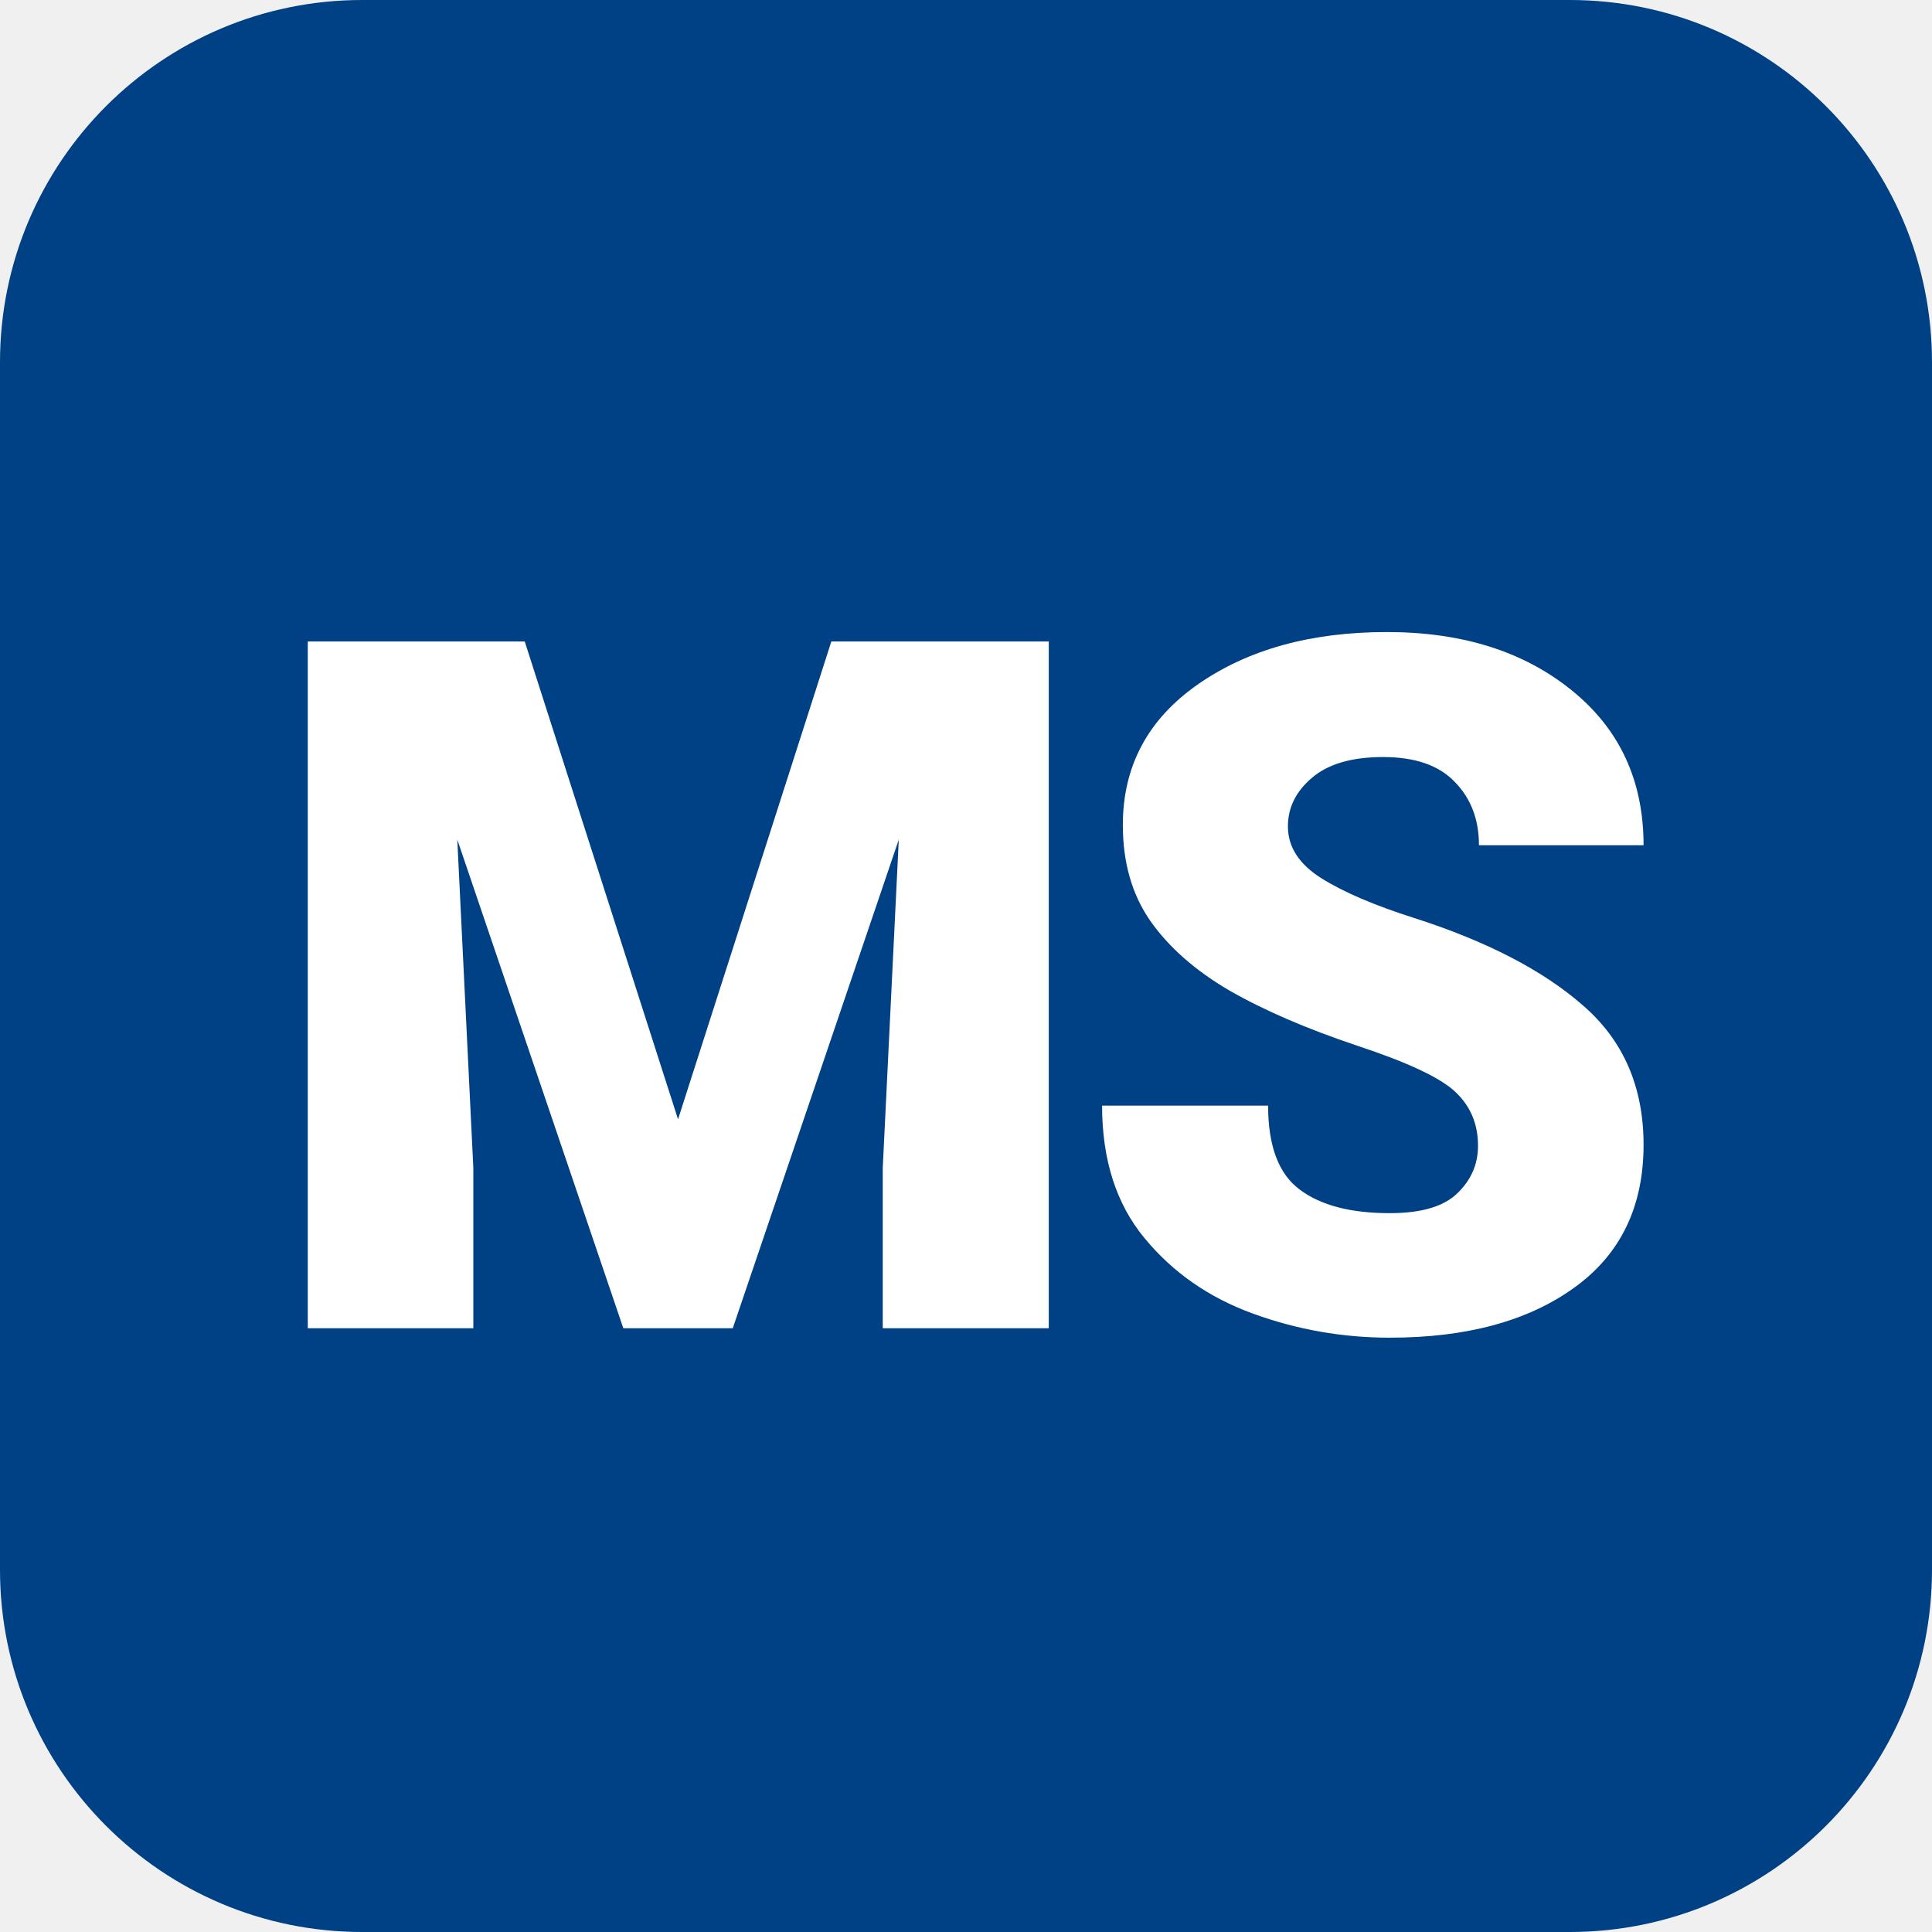
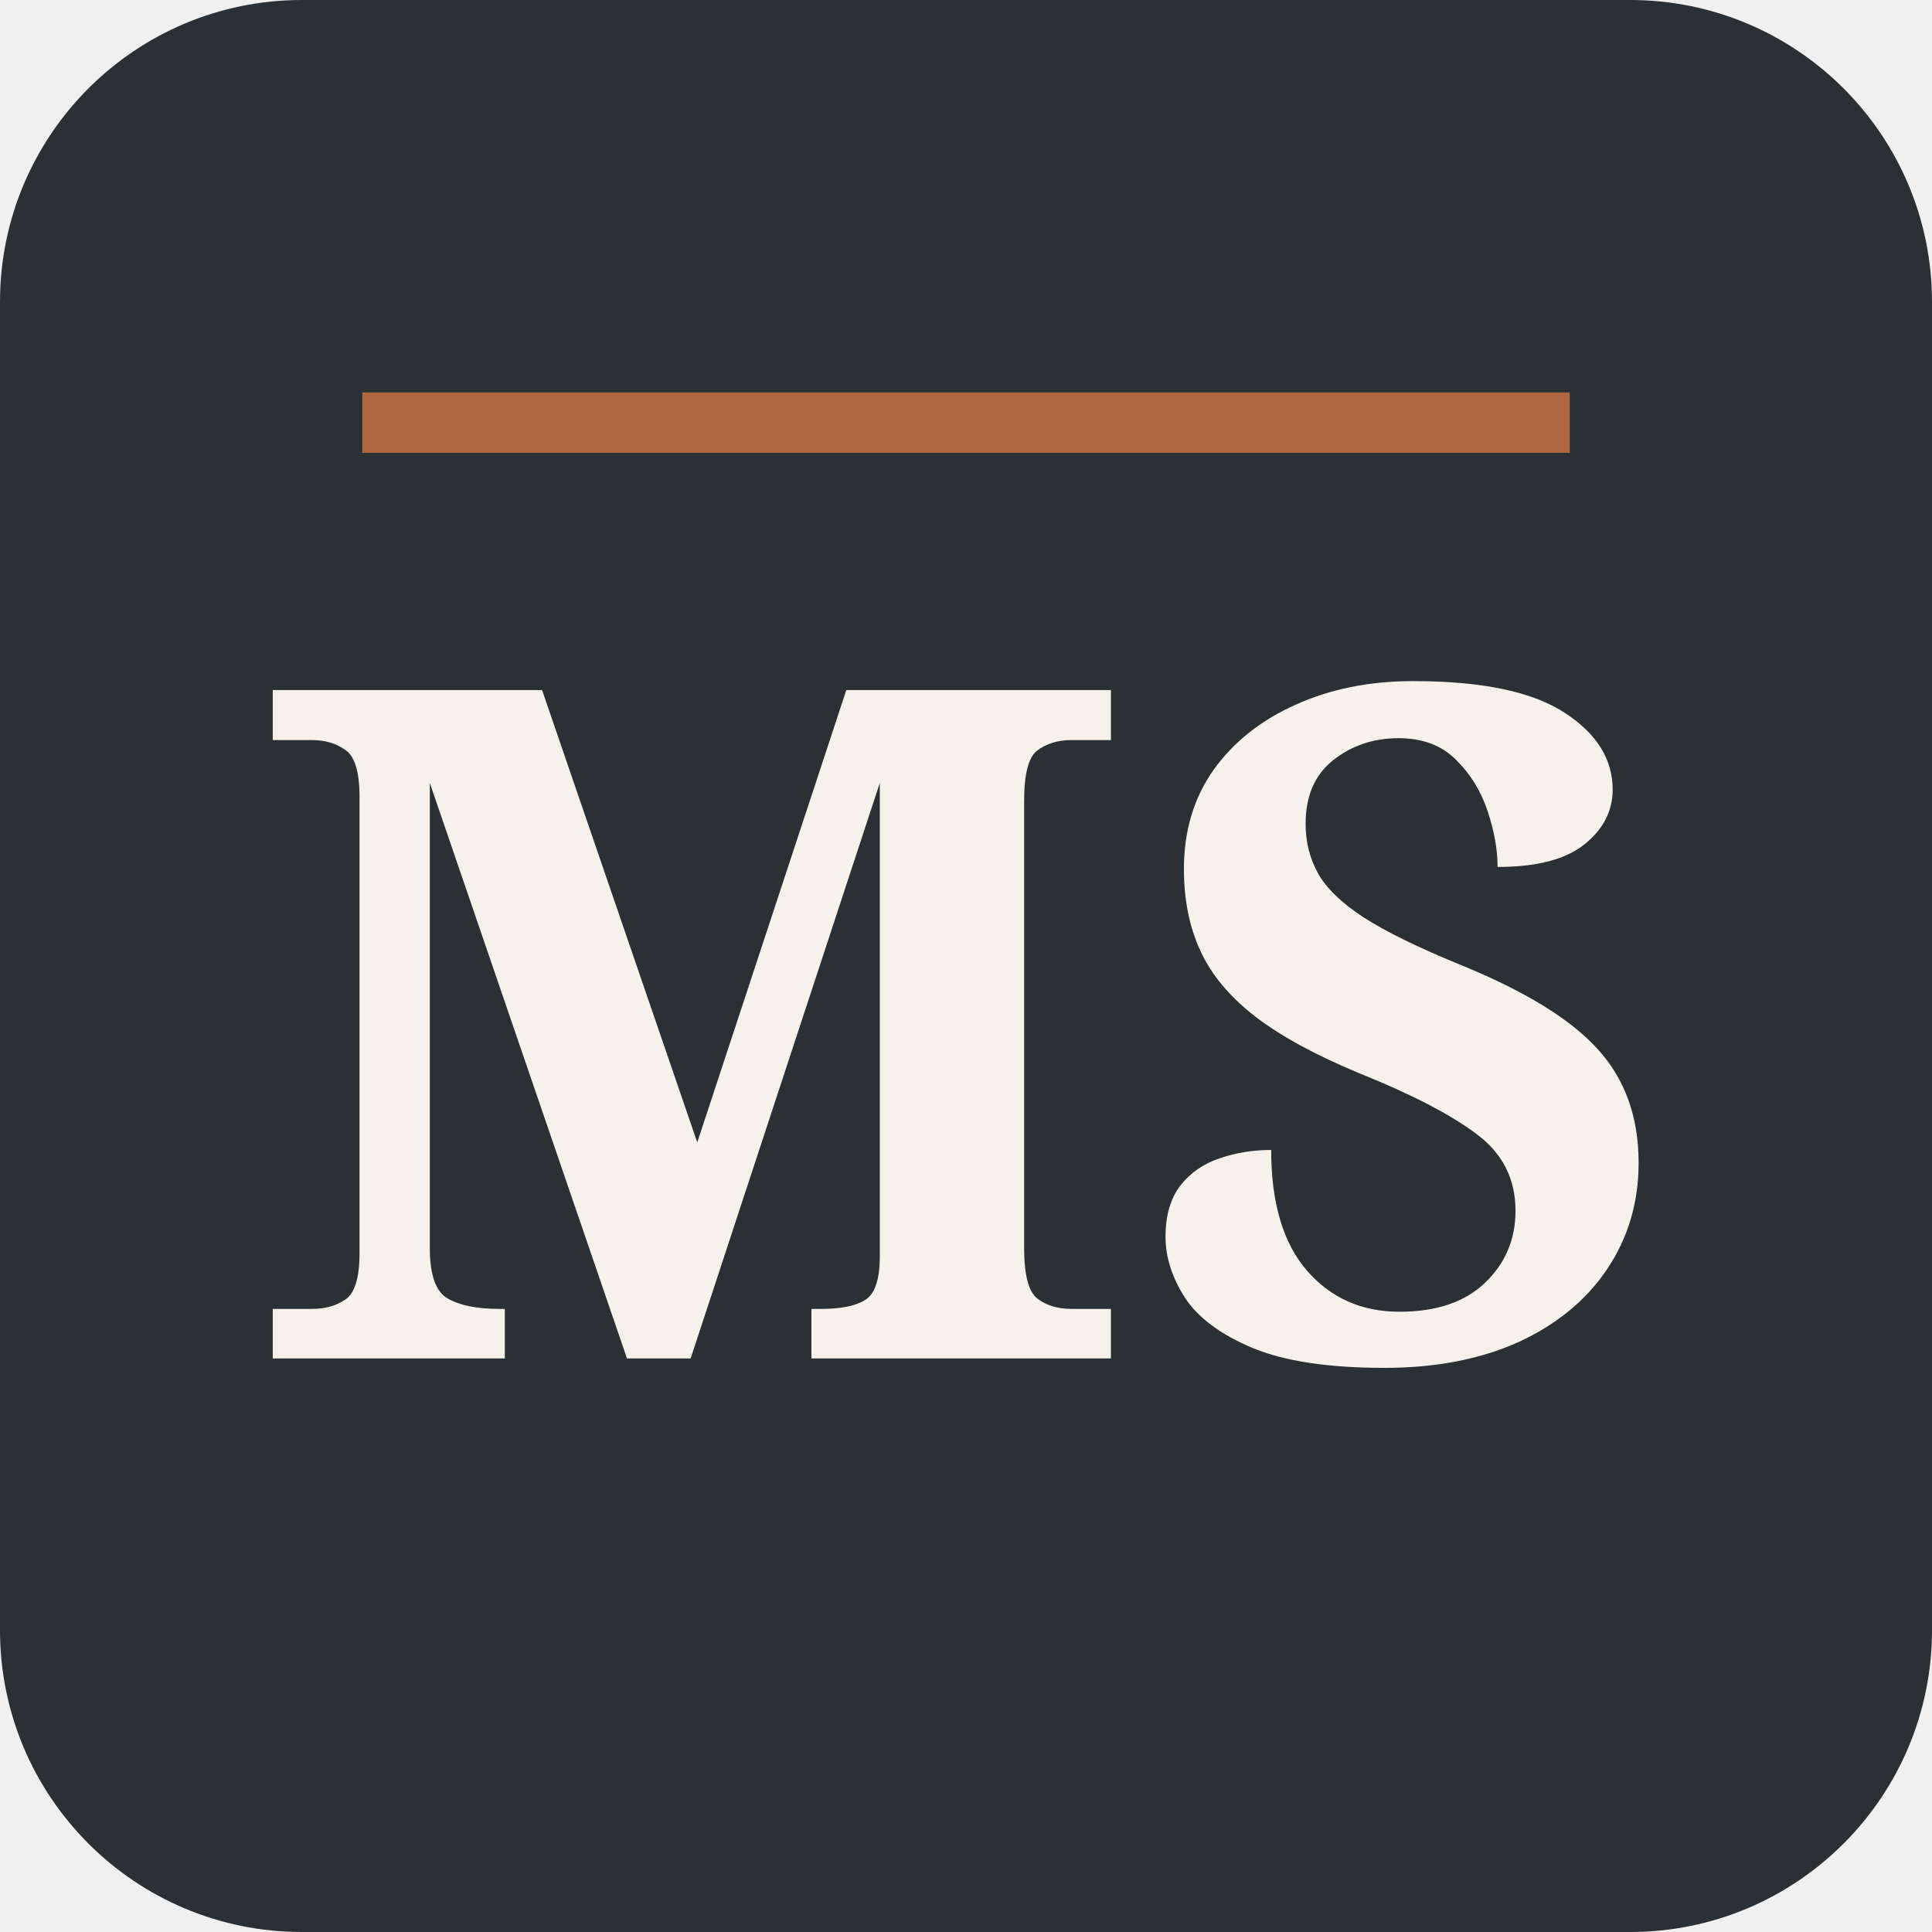
<svg xmlns="http://www.w3.org/2000/svg" viewBox="0 0 64 64">
-   <rect width="64" height="64" rx="12" fill="#004085" />
-   <text x="32" y="44" font-family="-apple-system,Segoe UI,Roboto,sans-serif" font-size="32" font-weight="800" fill="#ffffff" text-anchor="middle" letter-spacing="-1">MS</text>
+   <rect width="64" height="64" rx="10" fill="#2a3034" />
+   <path d="M12 13h40v2H12z" fill="#ad6840" />
+   <text x="32" y="45" font-family="Georgia,serif" font-size="31" font-weight="600" fill="#f6f2eb" text-anchor="middle">MS</text>
</svg>
